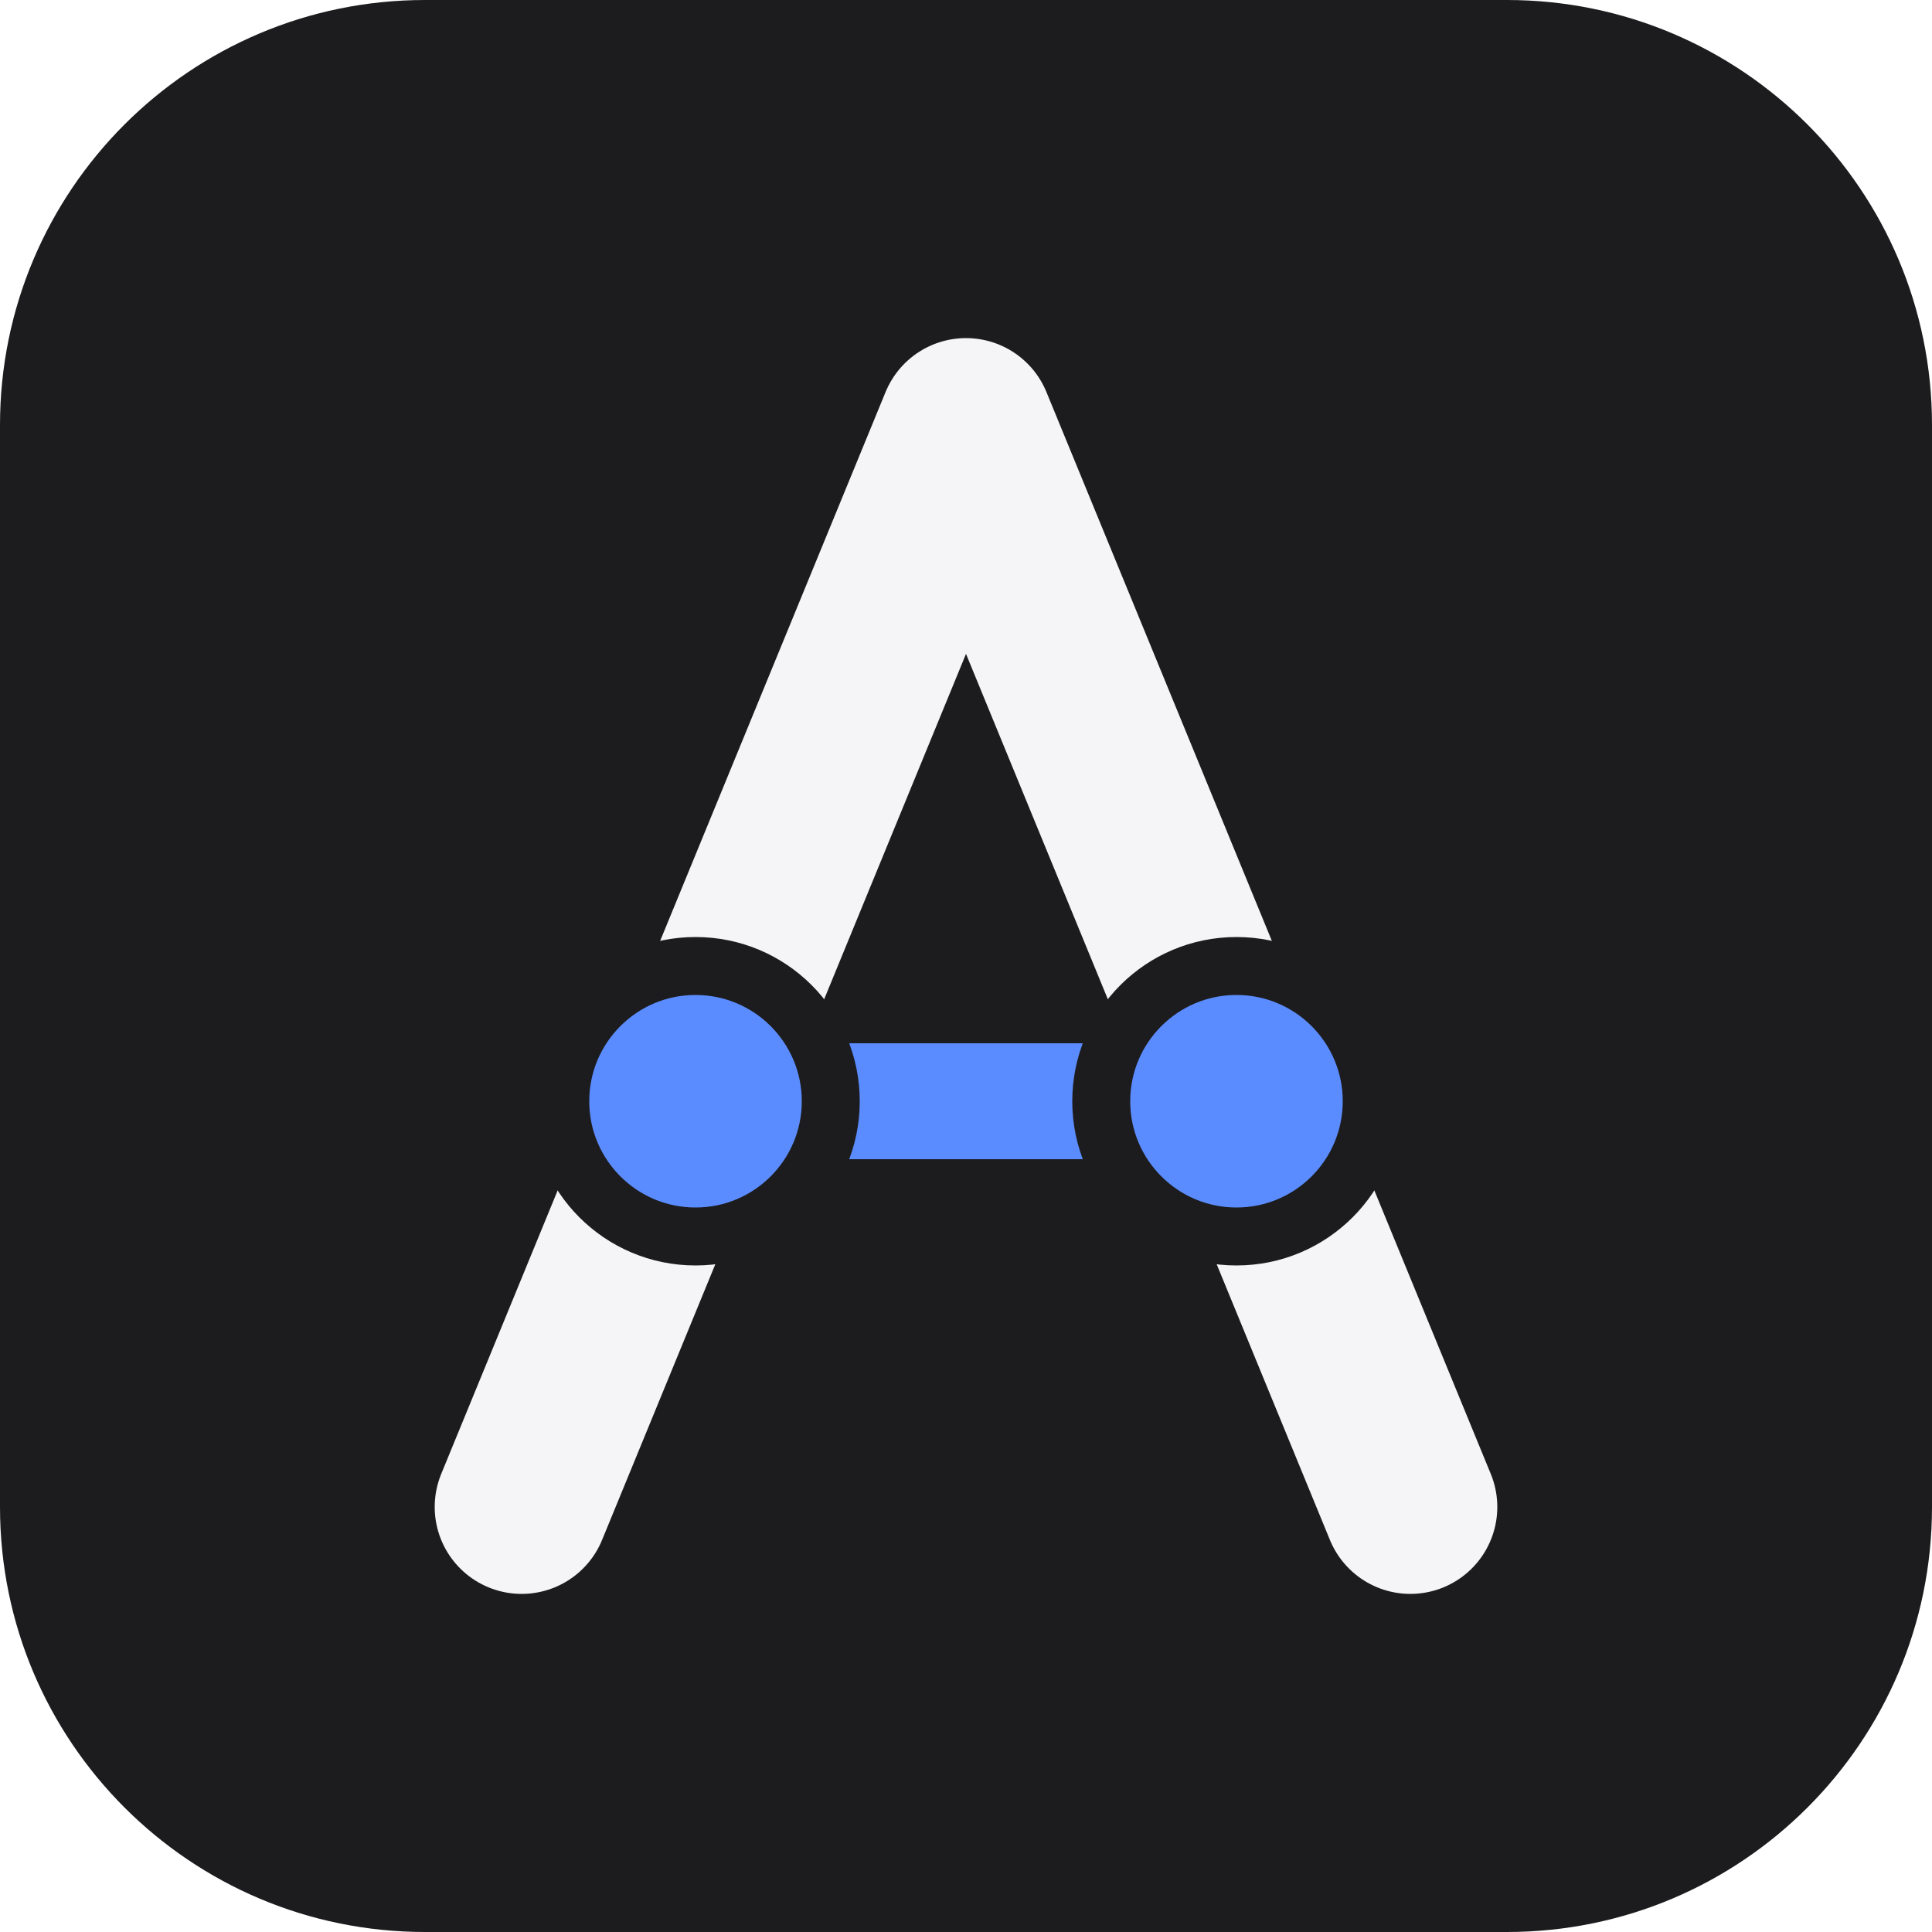
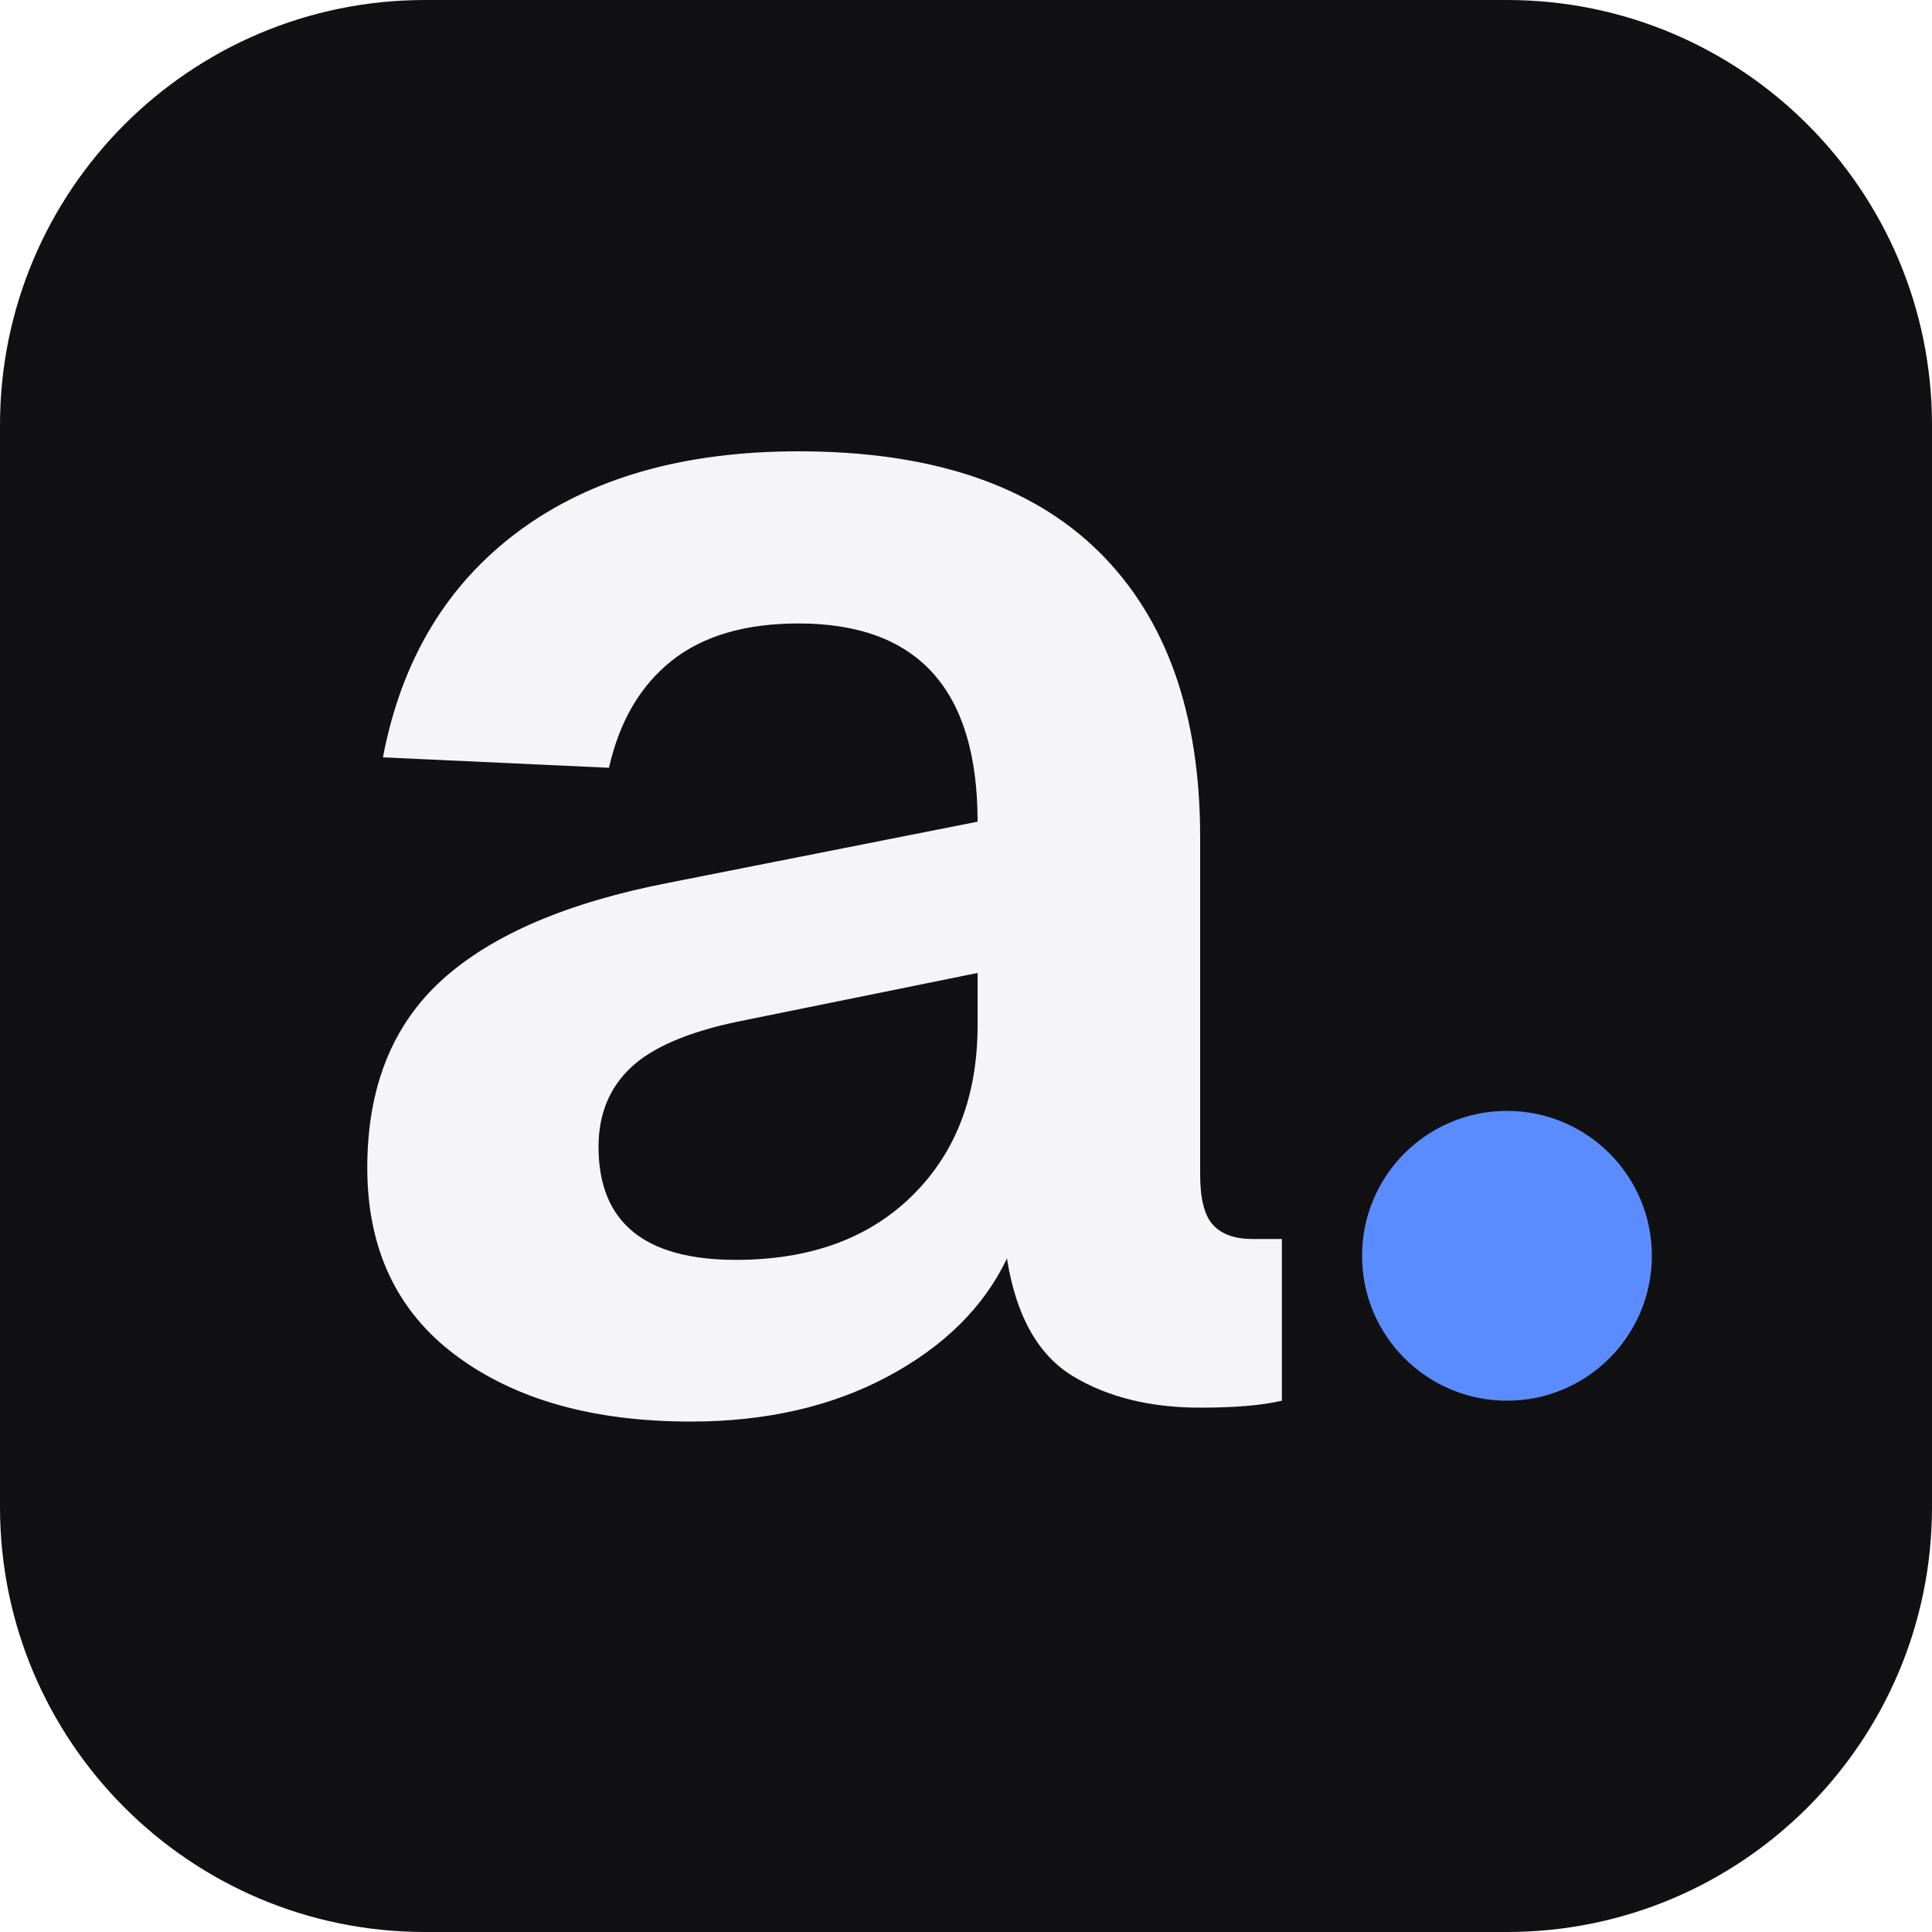
<svg xmlns="http://www.w3.org/2000/svg" viewBox="0 0 100 100">
-   <rect width="100" height="100" rx="22" fill="#1c1c1e" />
-   <path d="M27 78 50 22 73 78" fill="none" stroke="#f5f5f7" stroke-width="9" stroke-linecap="round" stroke-linejoin="round" />
-   <path d="M36 57H64" stroke="#5b8cff" stroke-width="6" />
-   <circle cx="36" cy="57" r="7" fill="#5b8cff" stroke="#1c1c1e" stroke-width="3" />
-   <circle cx="64" cy="57" r="7" fill="#5b8cff" stroke="#1c1c1e" stroke-width="3" />
+   <rect width="100" height="100" rx="22" fill="#111113" />
+   <path fill="#f5f5f7" transform="matrix(0.09 0 0 0.09 15.5 72.5)" d="M225 12Q141 12 90 -26Q39 -64 39 -134Q39 -203 82 -242Q125 -281 213 -298L390 -333Q390 -447 287 -447Q241 -447 214 -425.5Q187 -404 178 -364L48 -370Q64 -454 126 -500Q188 -546 287 -546Q401 -546 459.5 -488.5Q518 -431 518 -324V-130Q518 -109 525.5 -101Q533 -93 548 -93H565V0Q548 4 518 4Q475 4 445 -14Q415 -32 407 -81V-82Q387 -40 338.5 -14Q290 12 225 12ZM251 -81Q315 -81 352.5 -118Q390 -155 390 -216V-246L252 -218Q209 -209 190.5 -191.5Q172 -174 172 -146Q172 -81 251 -81Z" />
+   <circle cx="78" cy="65" r="7.5" fill="#5b8cff" />
</svg>
